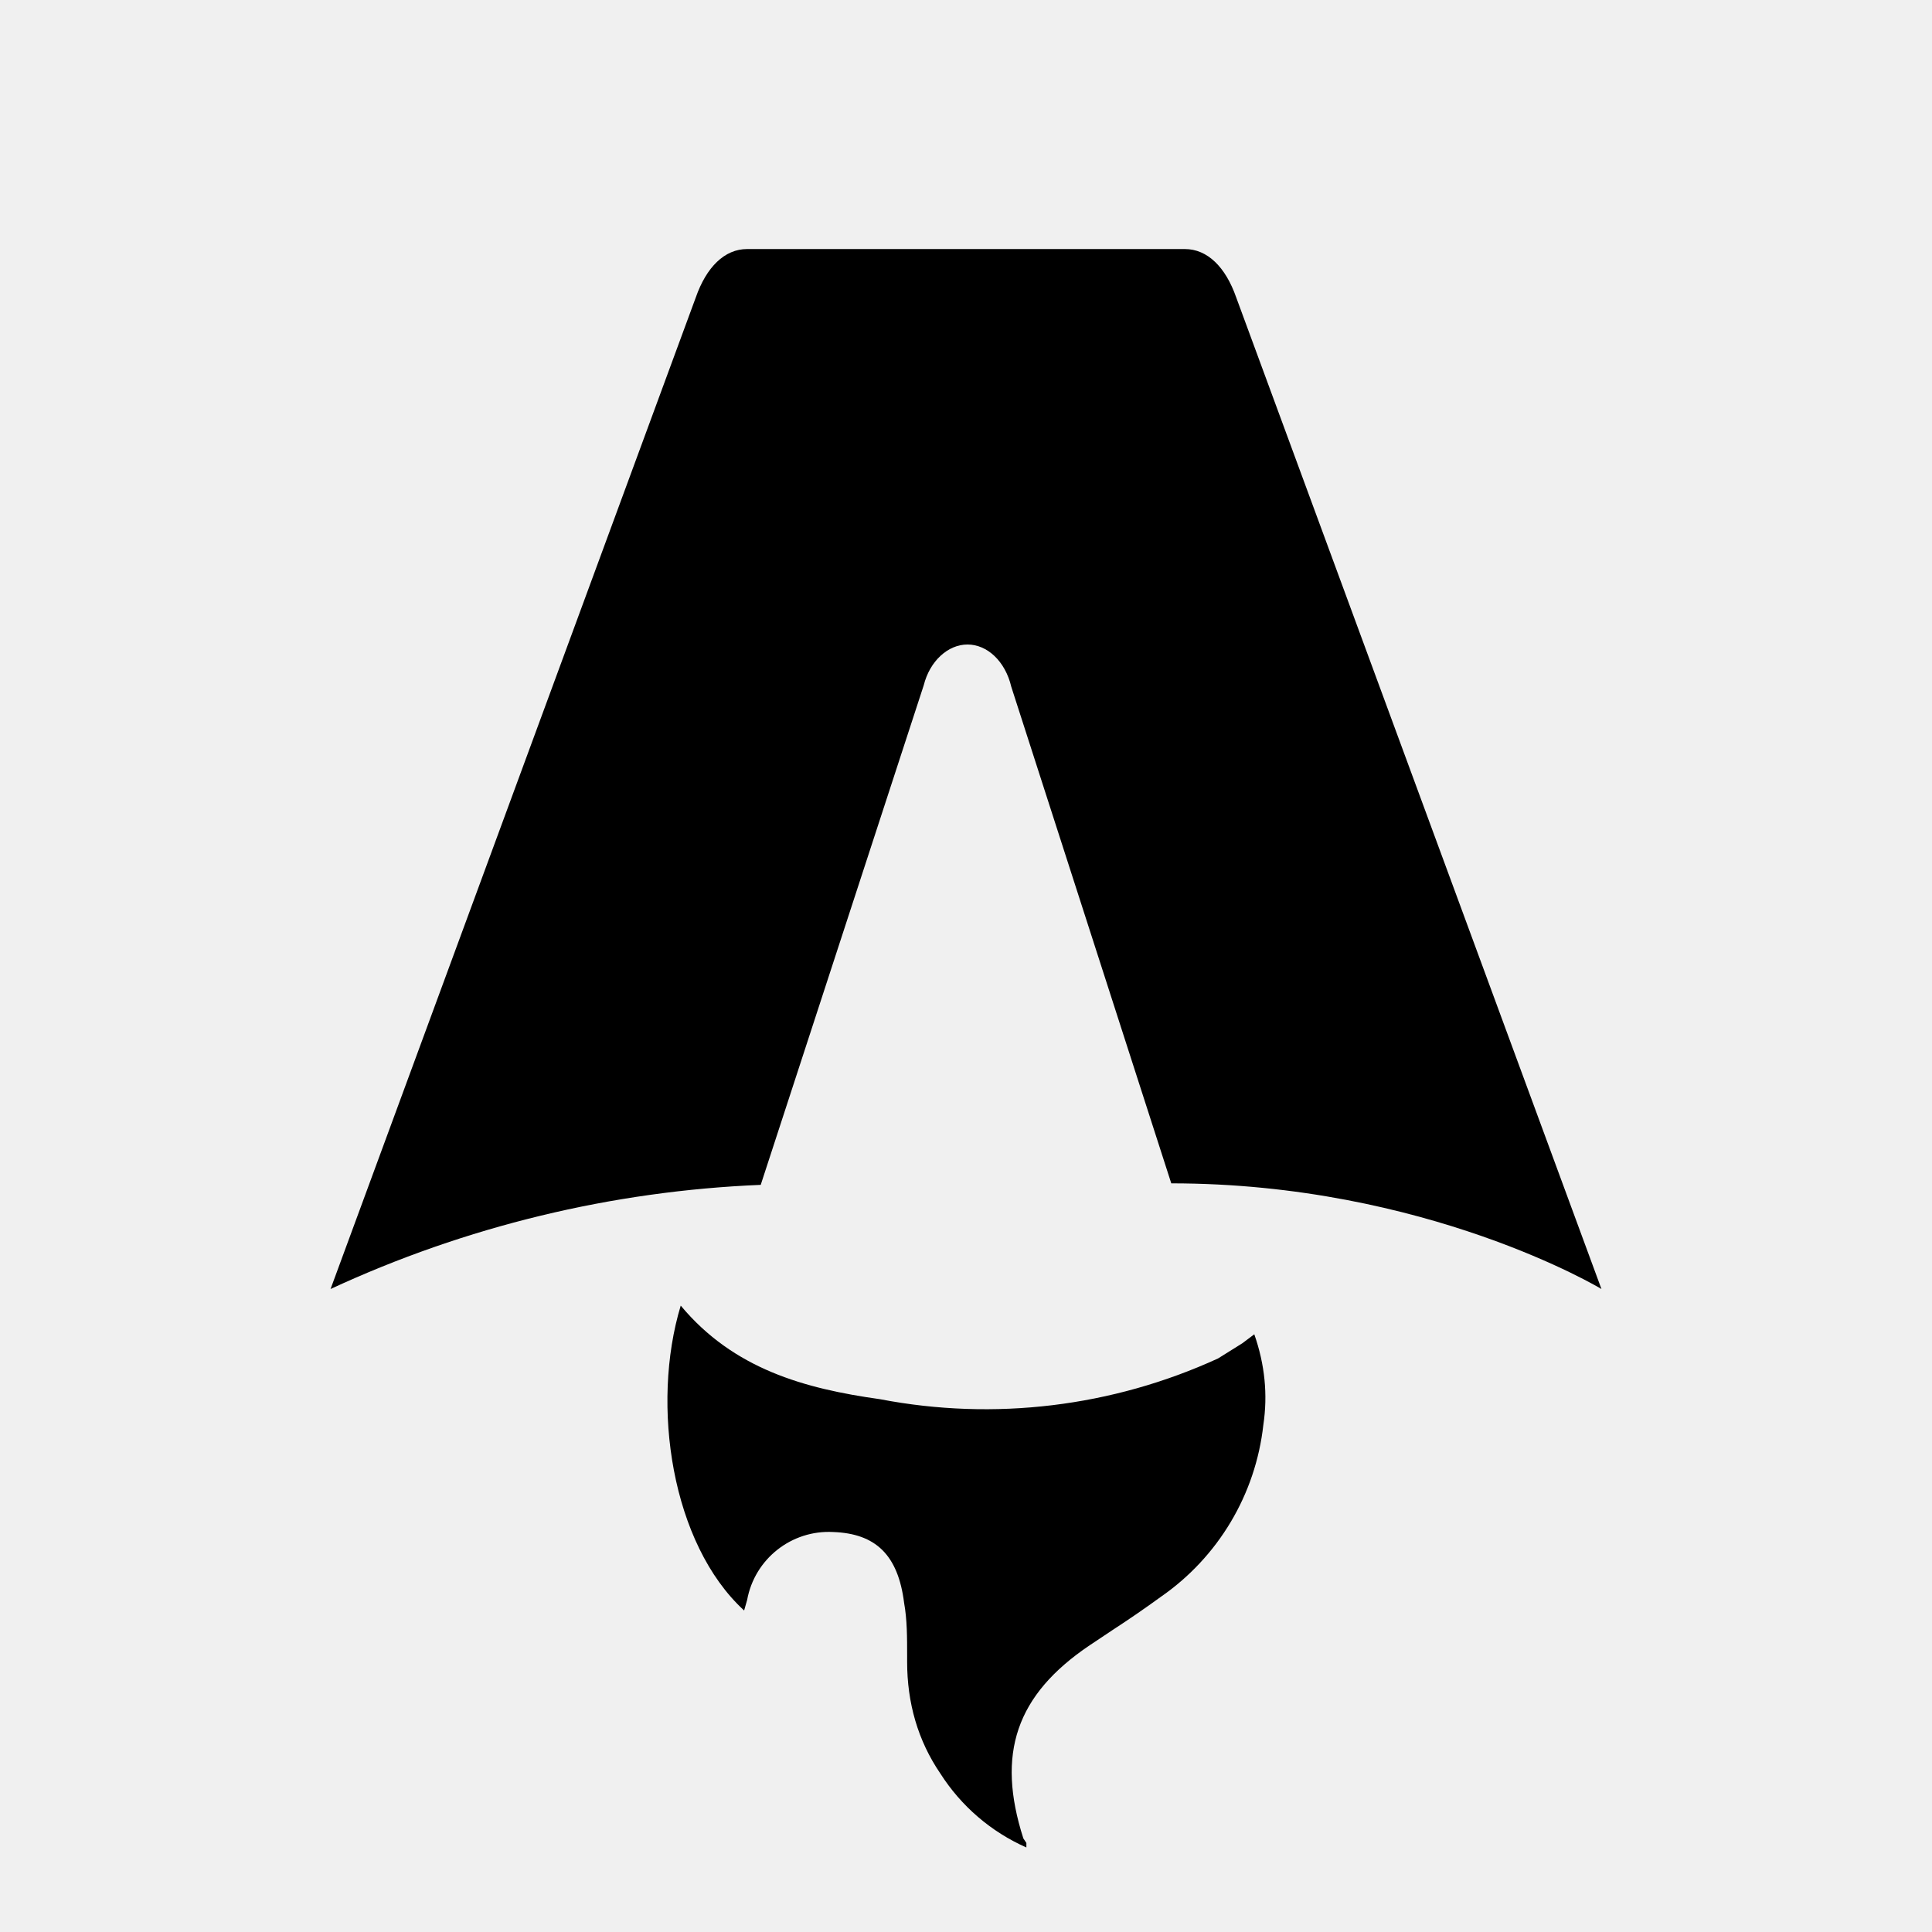
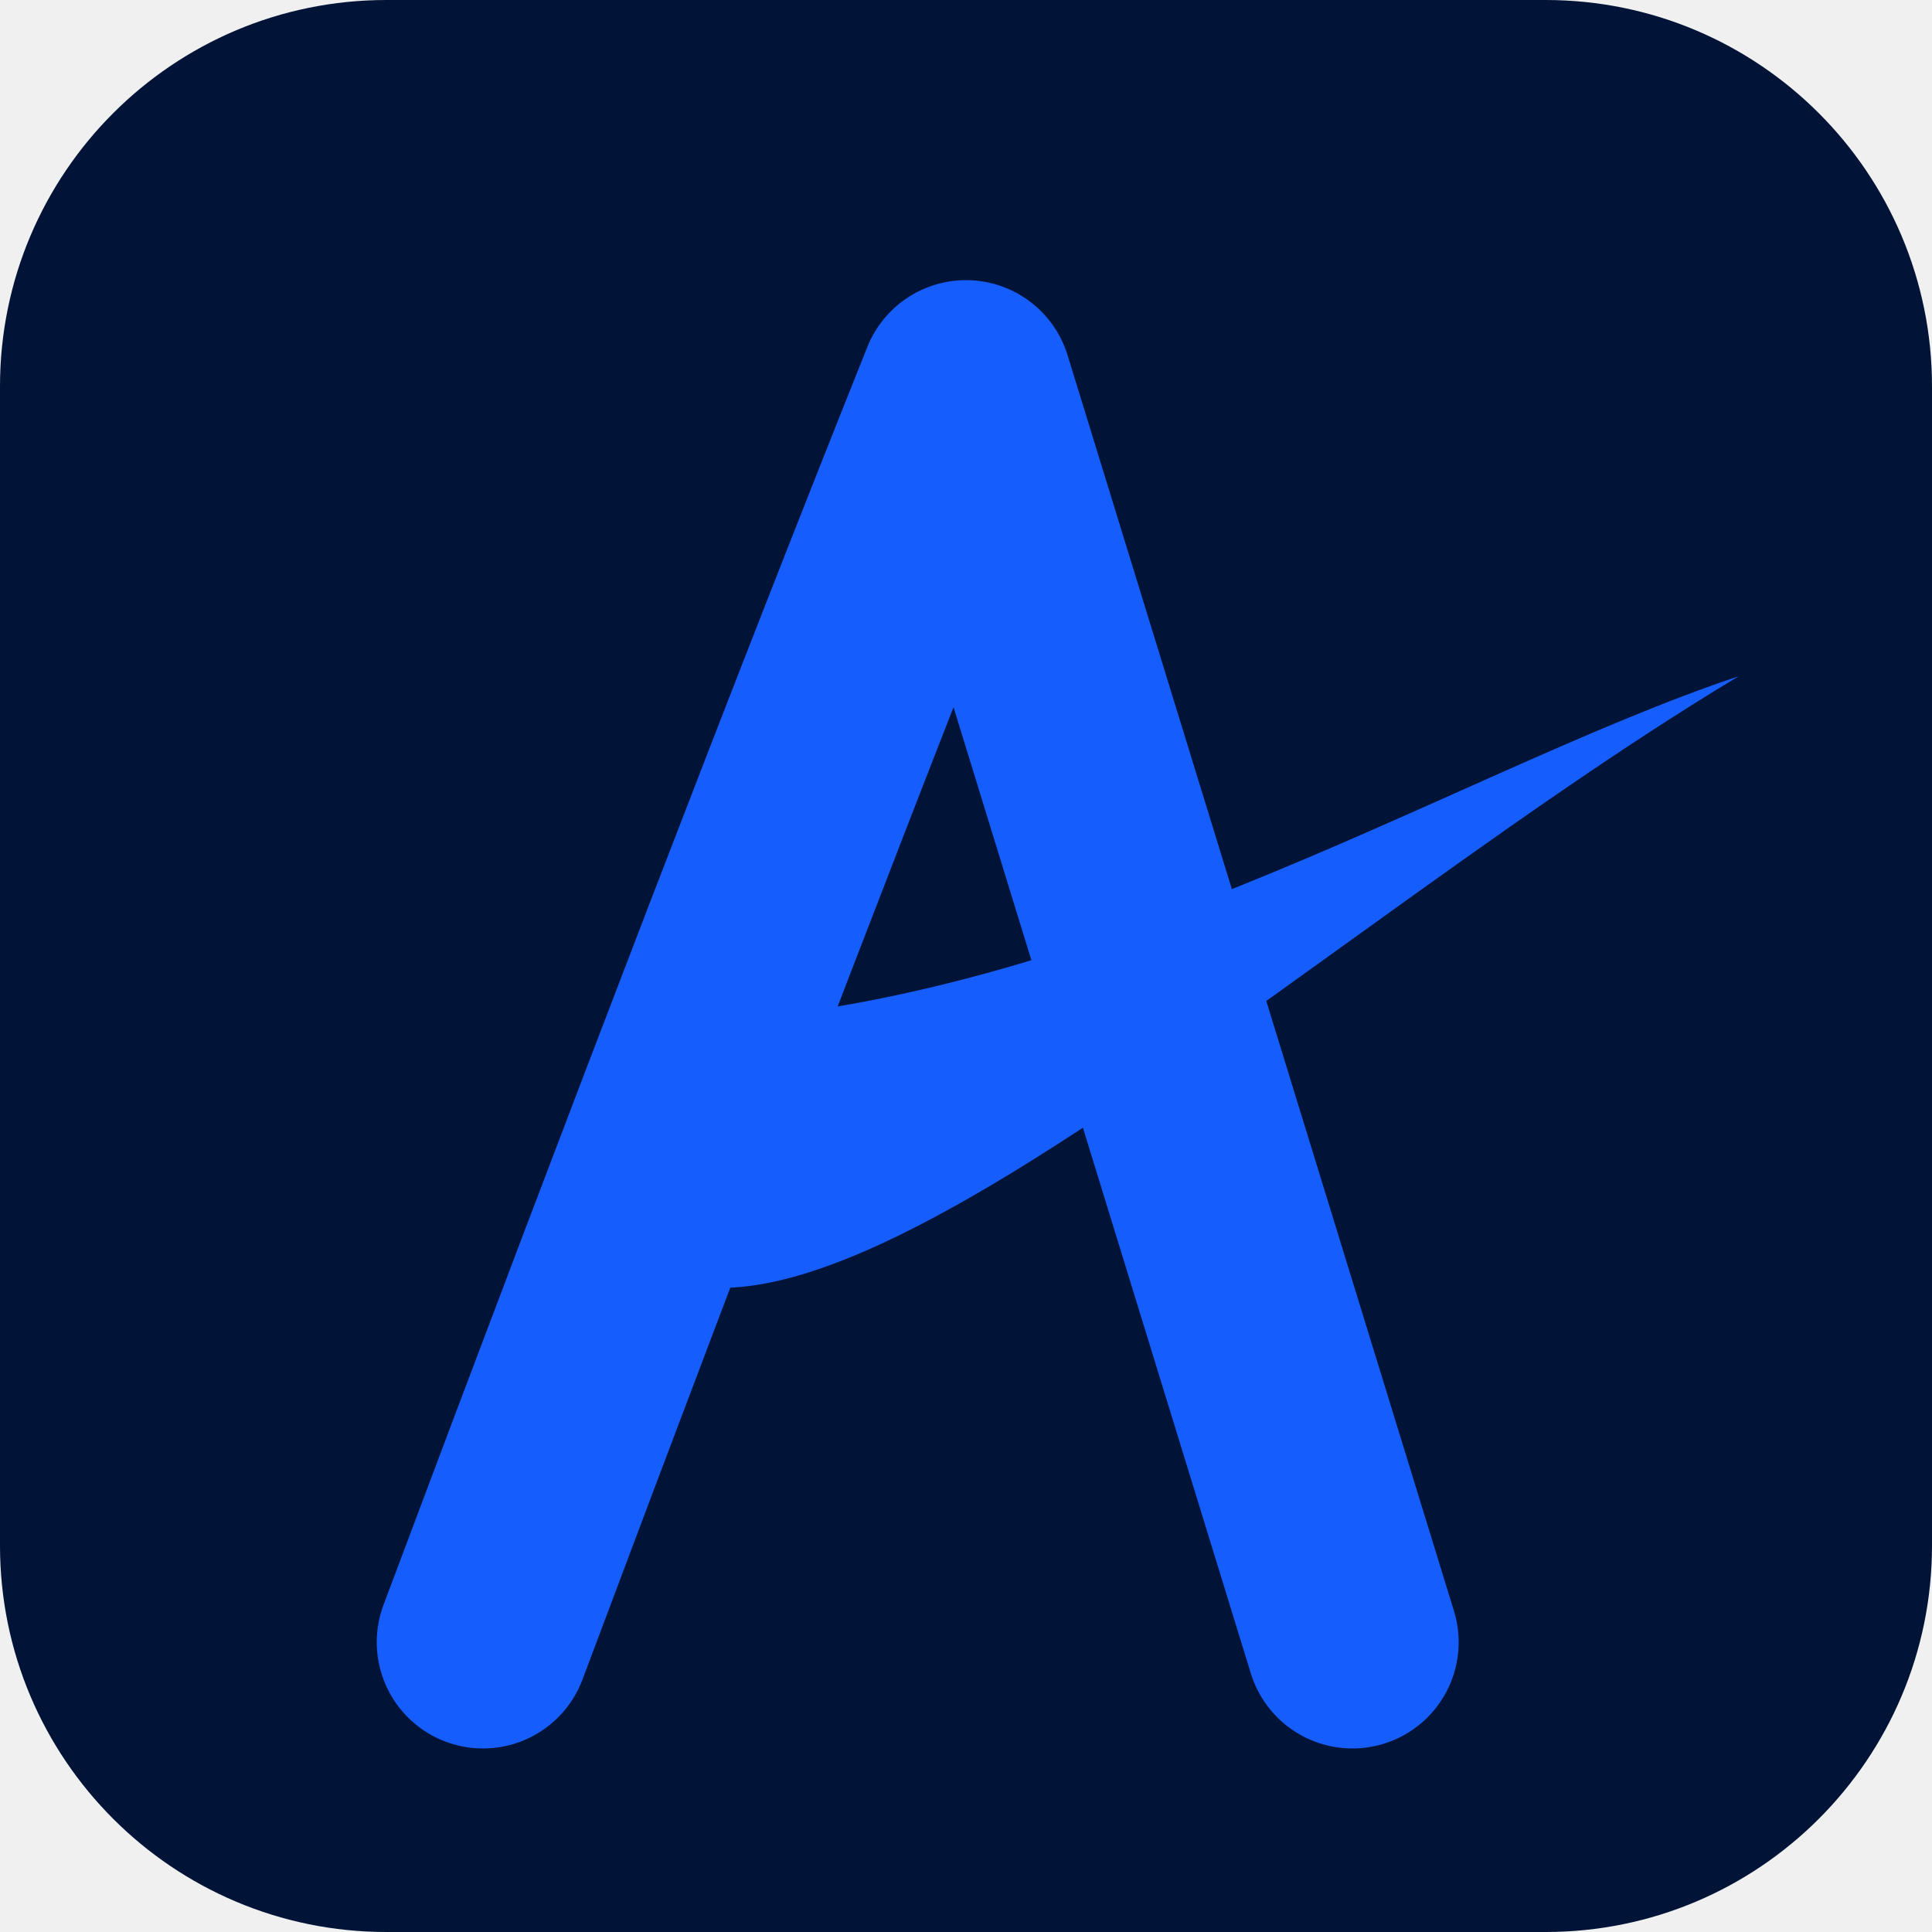
- <svg xmlns="http://www.w3.org/2000/svg" fill="none" viewBox="0 0 128 128">
-   <path d="M50.4 78.5a75.1 75.1 0 0 0-28.5 6.9l24.2-65.7c.7-2 1.9-3.2 3.4-3.2h29c1.5 0 2.7 1.2 3.4 3.2l24.2 65.7s-11.6-7-28.5-7L67 45.5c-.4-1.7-1.6-2.8-2.9-2.8-1.3 0-2.5 1.1-2.9 2.7L50.4 78.5Zm-1.1 28.2Zm-4.2-20.2c-2 6.6-.6 15.8 4.2 20.2a17.5 17.5 0 0 1 .2-.7 5.5 5.5 0 0 1 5.7-4.5c2.8.1 4.3 1.5 4.7 4.7.2 1.1.2 2.3.2 3.5v.4c0 2.7.7 5.2 2.2 7.4a13 13 0 0 0 5.7 4.9v-.3l-.2-.3c-1.8-5.6-.5-9.5 4.4-12.8l1.5-1a73 73 0 0 0 3.2-2.2 16 16 0 0 0 6.8-11.4c.3-2 .1-4-.6-6l-.8.6-1.6 1a37 37 0 0 1-22.4 2.7c-5-.7-9.7-2-13.2-6.2Z" />
-   <style>
-         path { fill: #000; }
-         @media (prefers-color-scheme: dark) {
-             path { fill: #FFF; }
-         }
-     </style>
+ <svg xmlns="http://www.w3.org/2000/svg" viewBox="0 0 100 100" width="100" height="100">
+   <rect width="100" height="100" rx="20" fill="#011336" />
+   <g transform="translate(0, 5)">
+     <path d="M 30 55           C 35 75, 65 45, 90 30           C 75 35, 55 48, 33 48 Z" fill="#155dfc" />
+     <path d="M 25 80 Q 40 40 50 15 L 70 80" fill="none" stroke="#155dfc" stroke-width="11" stroke-linecap="round" stroke-linejoin="round" />
+   </g>
</svg>
